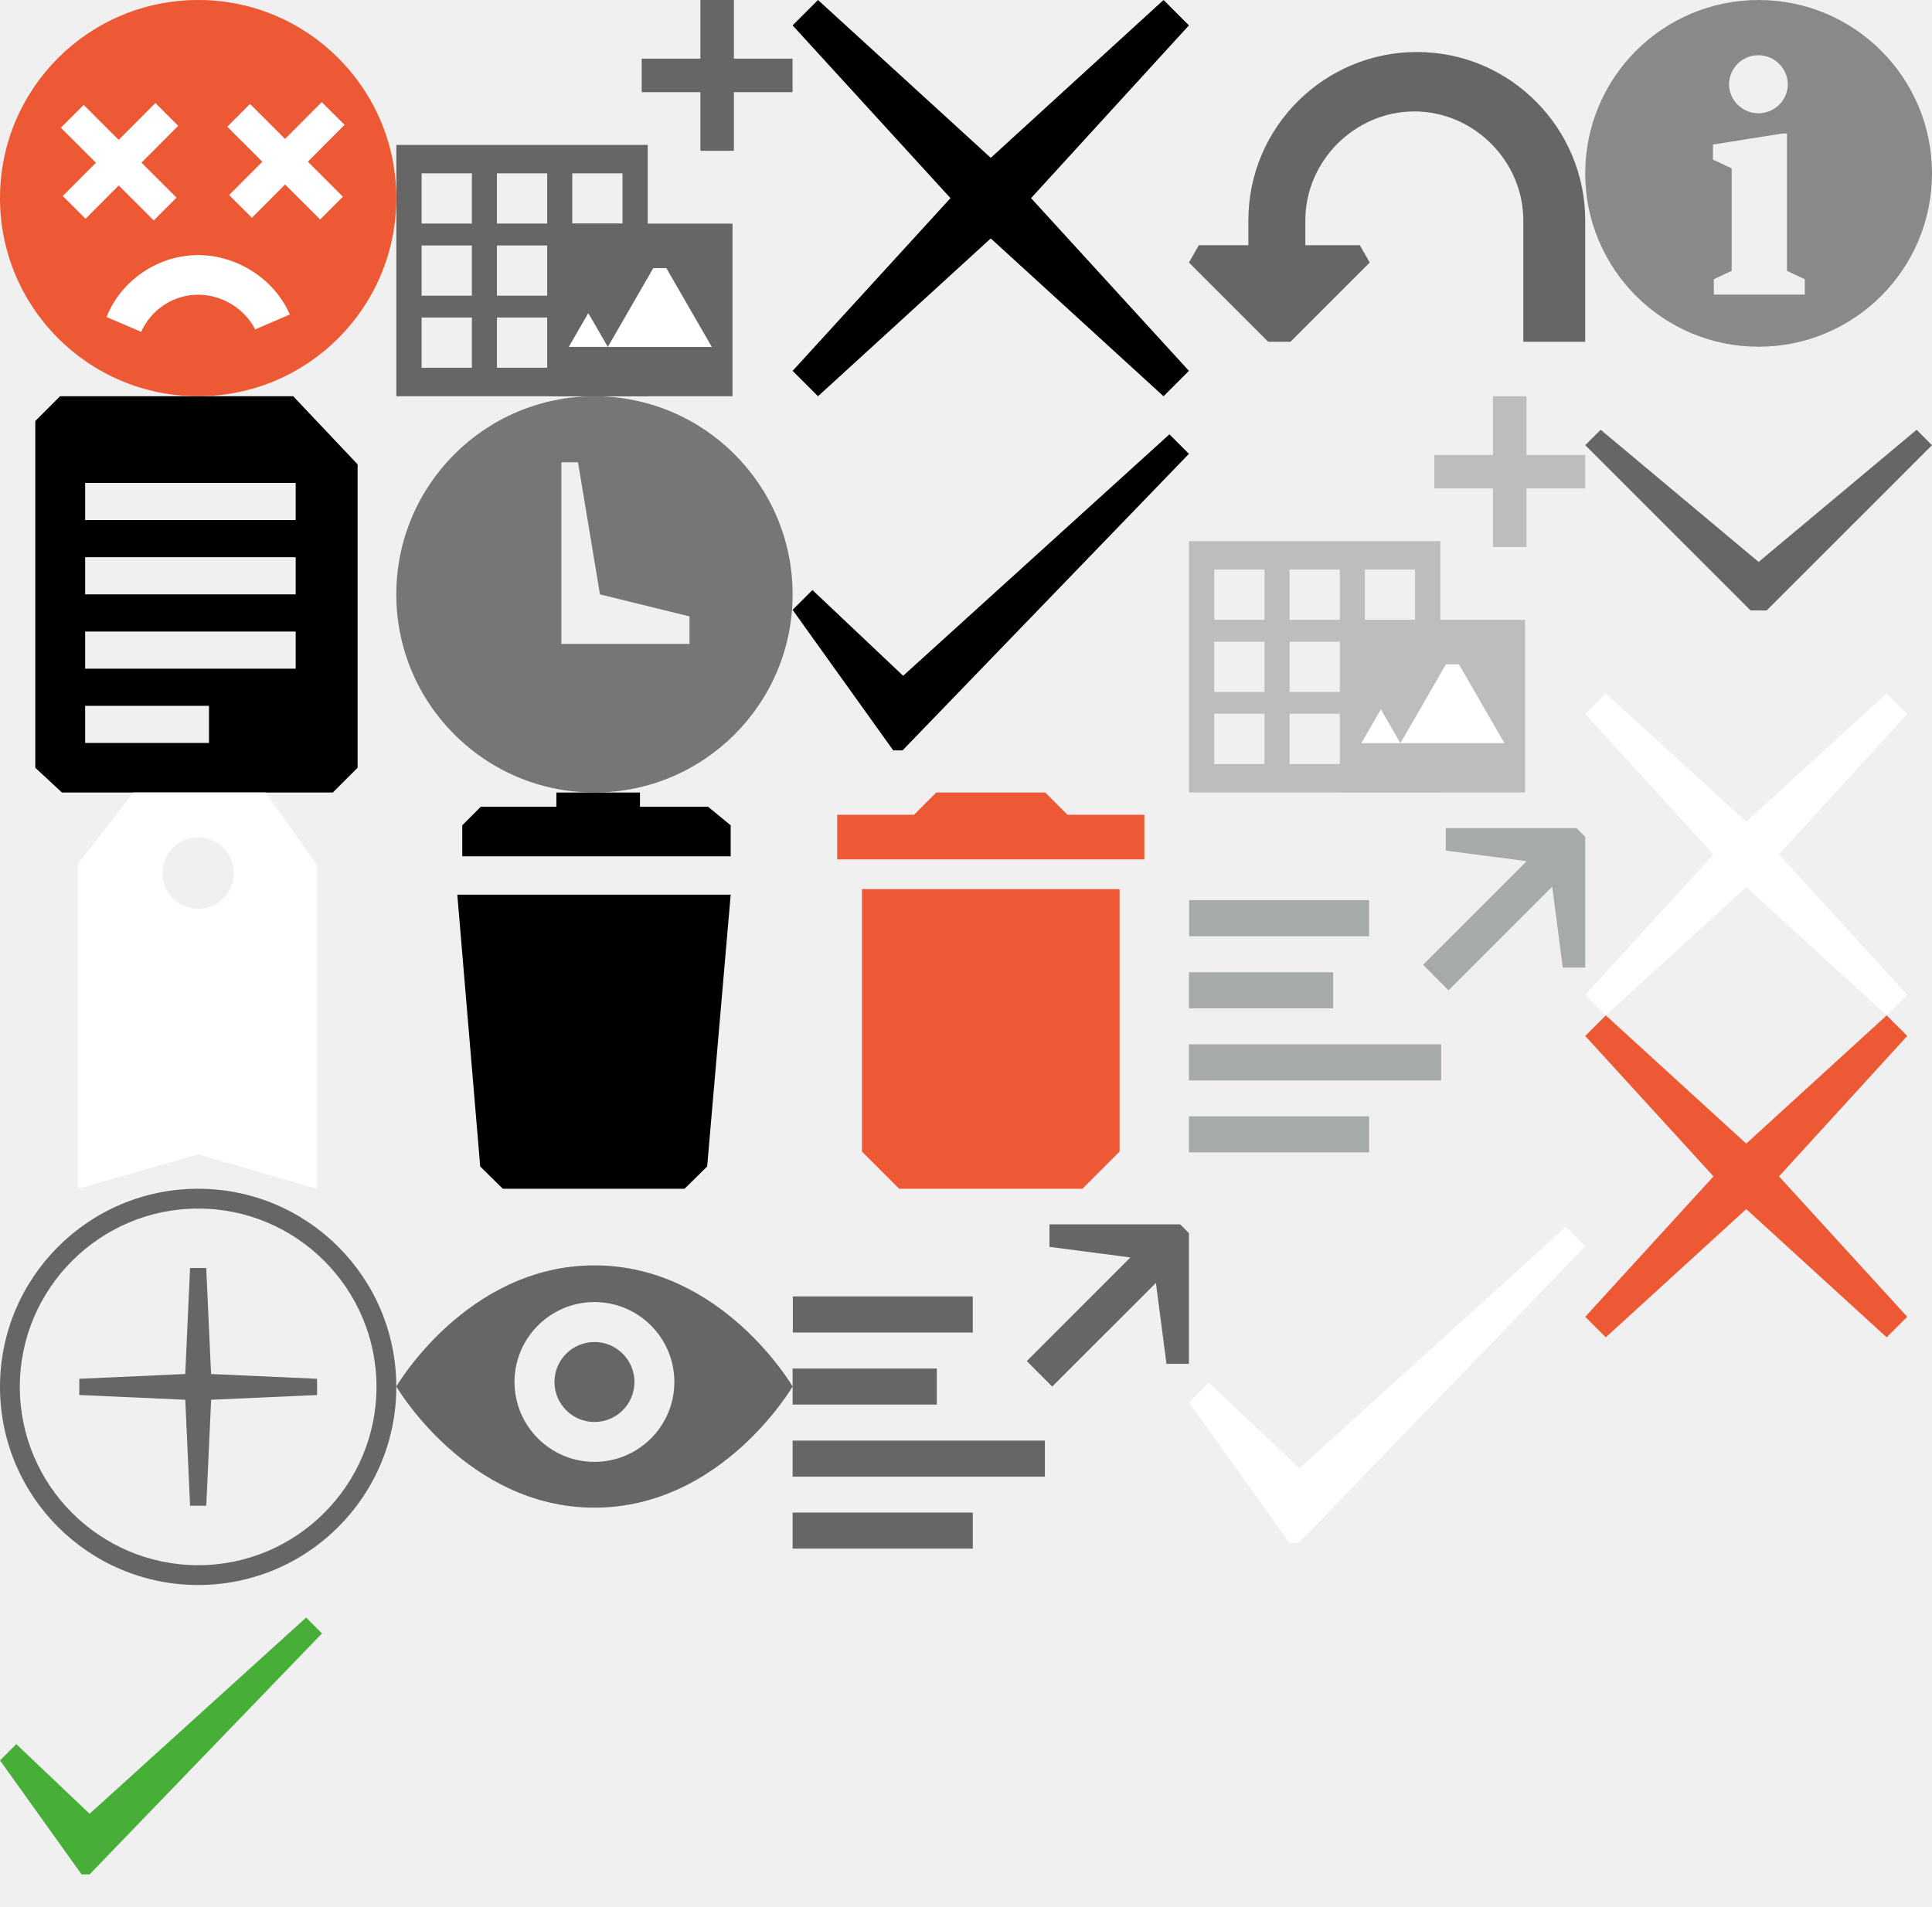
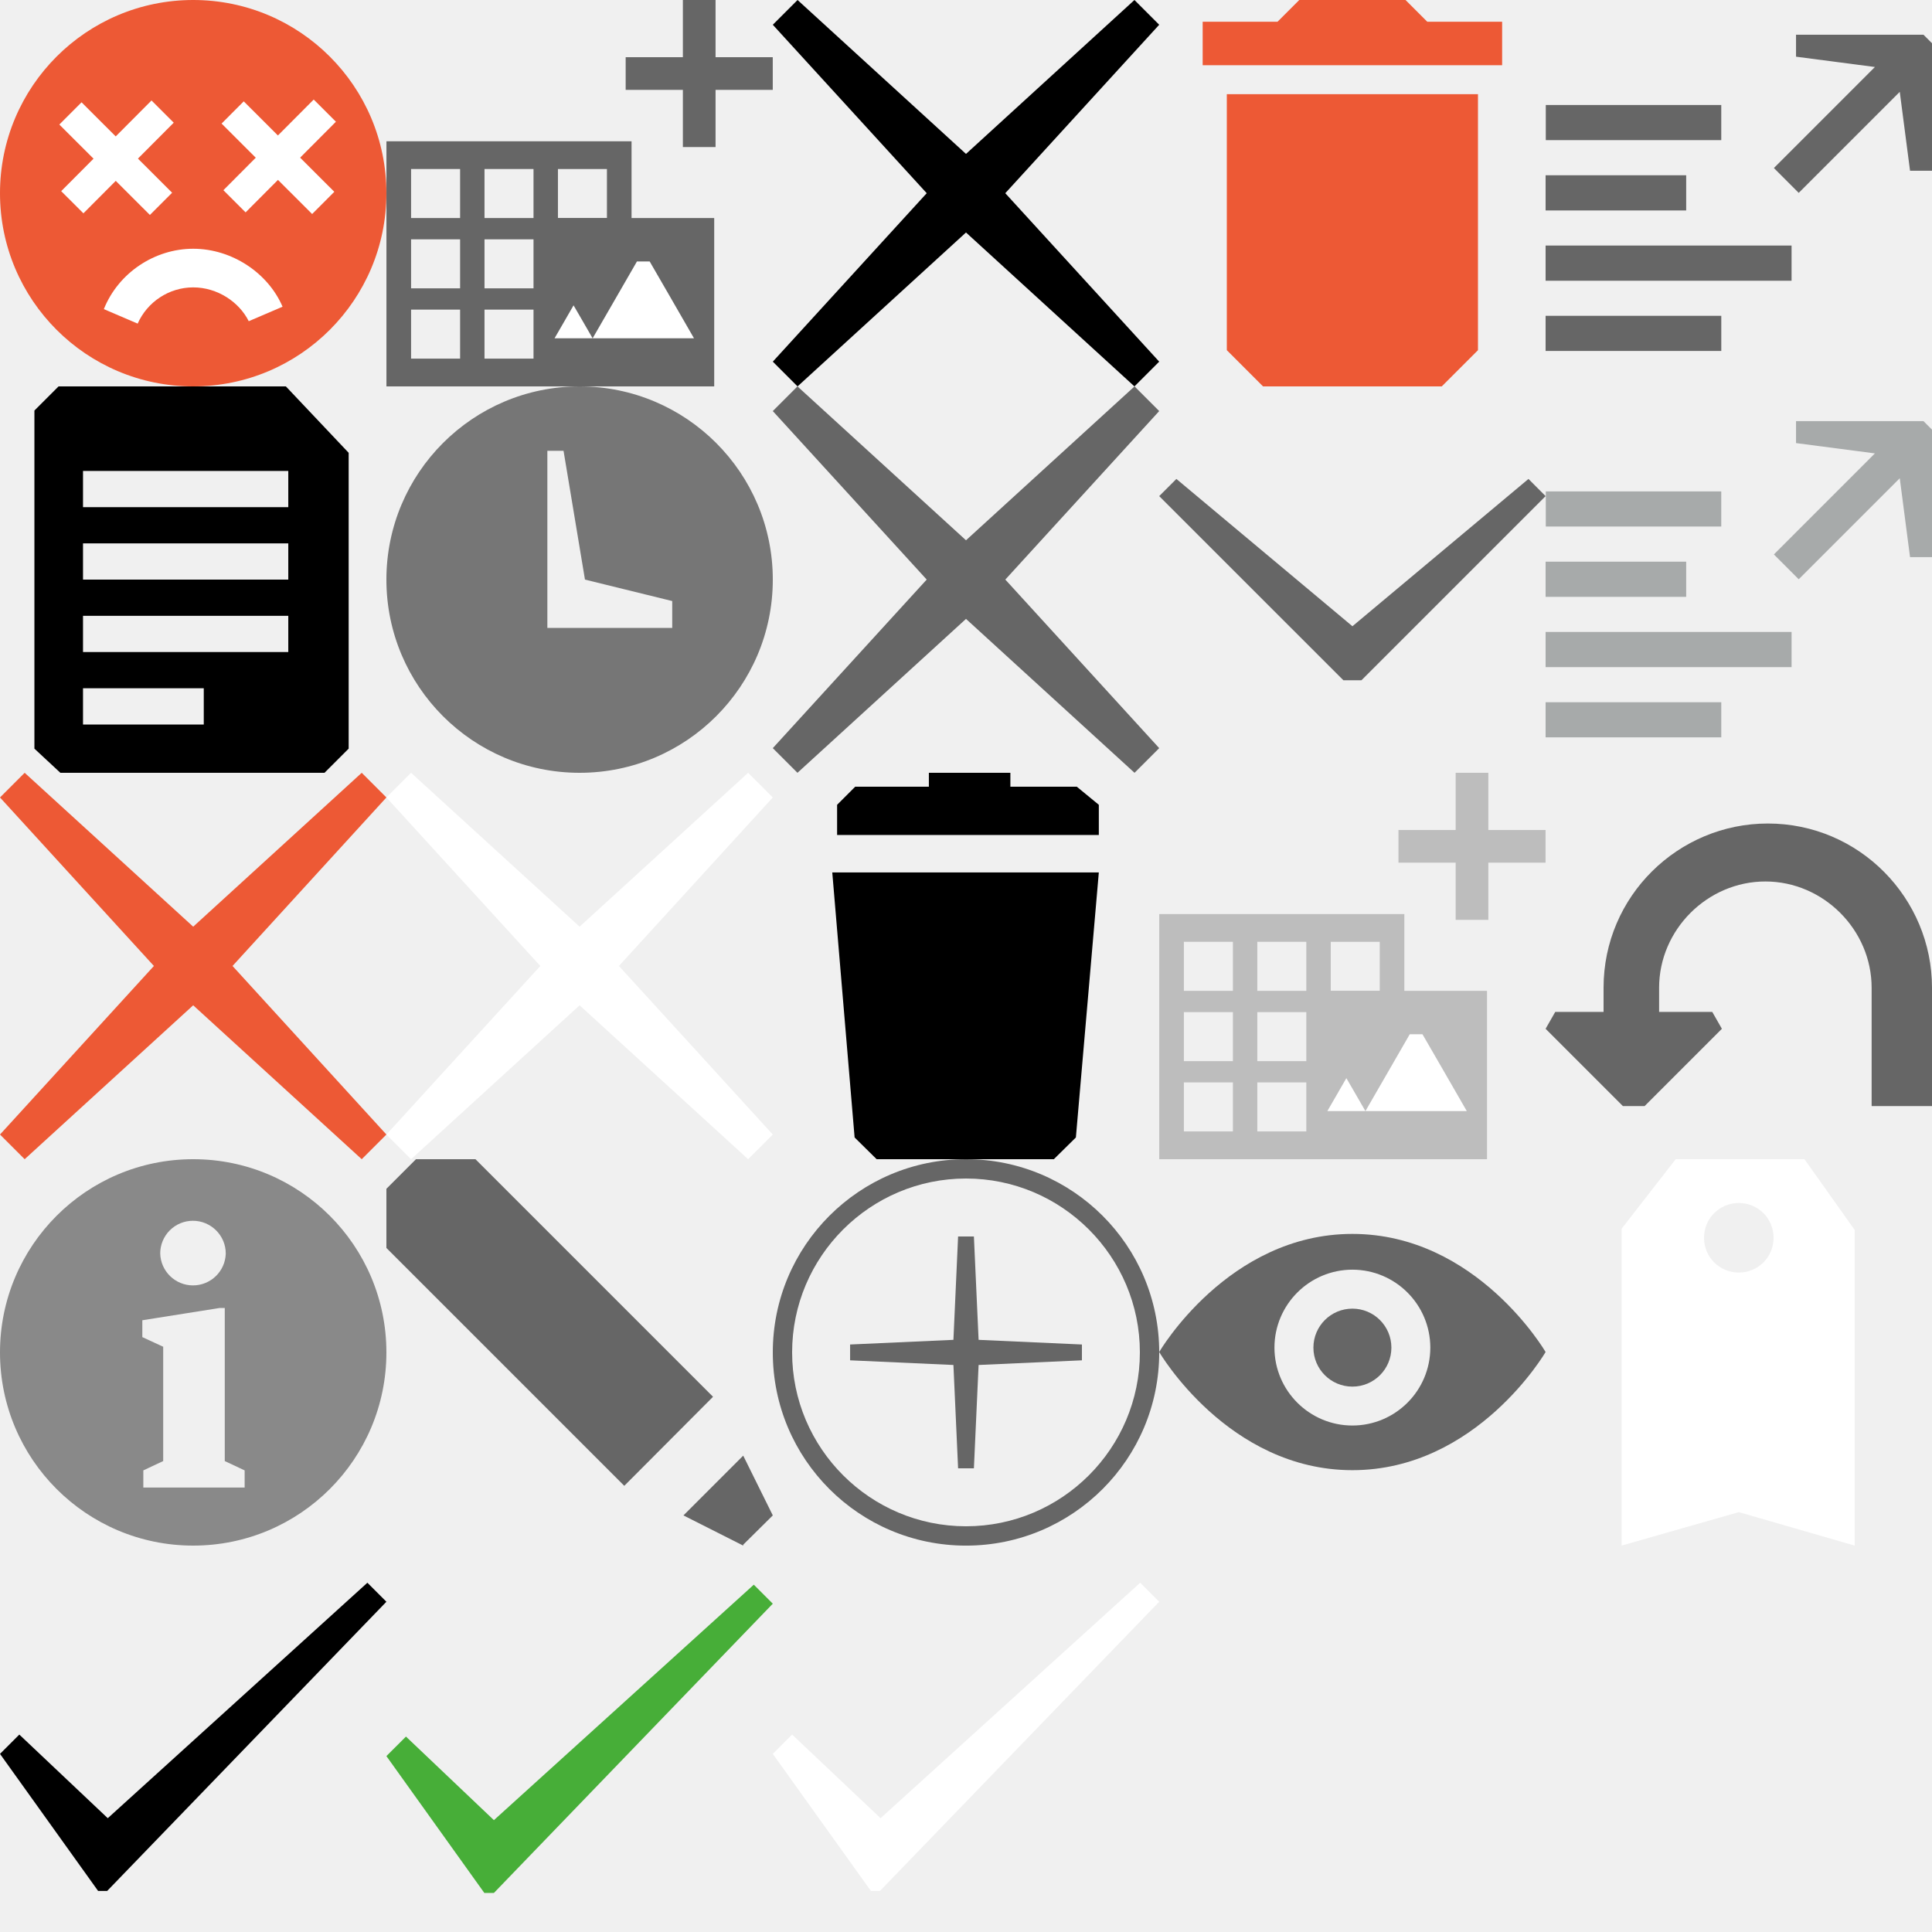
- <svg xmlns="http://www.w3.org/2000/svg" width="78" height="77" viewBox="0 0 78 77">
-   <view id="add-image" viewBox="16 0 16 16" />
-   <svg width="16" height="16" viewBox="0 0 25 25" x="16">
+ <svg xmlns="http://www.w3.org/2000/svg" width="60" height="60" viewBox="0 0 60 60">
+   <view id="add-image" viewBox="12 0 12 12" />
+   <svg width="12" height="12" viewBox="0 0 25 25" x="12">
    <g fill="#666">
-       <path d="M15.48 3.7h9.517v2.115H15.48z" />
+       <path d="M15.48 3.701h9.517v2.114H15.48z" />
      <path d="M19.182 0h2.114v9.515h-2.114z" />
    </g>
-     <path fill="#666" d="M.003 9.142V25H15.86V9.142H.004zm11.095 1.794h3.17v3.172H11.1v-3.172zm-6.33 12.267H1.596v-3.17h3.172v3.17zm0-4.547H1.596v-3.17h3.172v3.17zm0-4.55H1.596v-3.17h3.172v3.17zm4.75 9.097h-3.17v-3.17h3.17v3.17zm0-4.547h-3.17v-3.17h3.17v3.17zm0-4.55h-3.17v-3.17h3.17v3.17zm4.9 9.247h-3.47v-3.47h3.47v3.47zm0-4.547h-3.47v-3.47h3.47v3.47z" />
-     <path fill="#666" d="M9.578 14.107h11.63V25H9.58z" />
+     <path fill="#666" d="M.003 9.142V25h15.858V9.142H.003zm11.095 1.794h3.171v3.172h-3.171v-3.172zm-6.33 12.267H1.596v-3.171h3.172v3.171zm0-4.547H1.596v-3.171h3.172v3.171zm0-4.549H1.596v-3.172h3.172v3.172zm4.75 9.096H6.347v-3.171h3.171v3.171zm0-4.547H6.347v-3.171h3.171v3.171zm0-4.549H6.347v-3.172h3.171v3.172zm4.9 9.246h-3.47v-3.47h3.47v3.47zm0-4.547h-3.47v-3.47h3.47v3.47z" />
+     <path fill="#666" d="M9.578 14.107h11.631V25H9.578z" />
    <g fill="#FFF">
-       <path d="M16.21 16.915h.823l1.23 2.13 1.64 2.843h-6.56l1.64-2.844zM12.11 19.755l.616 1.064.617 1.068H10.88l.617-1.07z" />
+       <path d="M16.211 16.915h.822l1.231 2.129 1.638 2.844h-6.559l1.641-2.844zM12.109 19.755l.617 1.064.617 1.069h-2.464l.618-1.069z" />
    </g>
  </svg>
-   <view id="add-image-grey" viewBox="48 16 16 16" />
-   <svg width="16" height="16" viewBox="0 0 25 25" x="48" y="16">
+   <view id="add-image-grey" viewBox="36 24 12 12" />
+   <svg width="12" height="12" viewBox="0 0 25 25" x="36" y="24">
    <g fill="none" fill-rule="evenodd">
      <g transform="translate(15)" fill="#BDBDBD">
-         <path d="M.48 3.7h9.517v2.115H.48z" />
+         <path d="M.48 3.701h9.517v2.114H.48z" />
        <path d="M4.182 0h2.114v9.515H4.182z" />
      </g>
-       <path d="M.003 9.142V25H15.86V9.142H.004zm11.095 1.794h3.17v3.172H11.1v-3.172zm-6.33 12.267H1.596v-3.17h3.172v3.17zm0-4.547H1.596v-3.17h3.172v3.17zm0-4.55H1.596v-3.17h3.172v3.17zm4.75 9.097h-3.17v-3.17h3.17v3.17zm0-4.547h-3.17v-3.17h3.17v3.17zm0-4.55h-3.17v-3.17h3.17v3.17zm4.9 9.247h-3.47v-3.47h3.47v3.47zm0-4.547h-3.47v-3.47h3.47v3.47z" fill="#BDBDBD" />
-       <path fill="#BDBDBD" d="M9.578 14.107h11.63V25H9.58z" />
+       <path d="M.003 9.142V25h15.858V9.142H.003zm11.095 1.794h3.171v3.172h-3.171v-3.172zm-6.33 12.267H1.596v-3.171h3.172v3.171zm0-4.547H1.596v-3.171h3.172v3.171zm0-4.549H1.596v-3.172h3.172v3.172zm4.75 9.096H6.347v-3.171h3.171v3.171zm0-4.547H6.347v-3.171h3.171v3.171zm0-4.549H6.347v-3.172h3.171v3.172zm4.9 9.246h-3.47v-3.47h3.47v3.47zm0-4.547h-3.47v-3.47h3.47v3.47z" fill="#BDBDBD" />
+       <path fill="#BDBDBD" d="M9.578 14.107h11.631V25H9.578z" />
      <g transform="translate(10 16)" fill="#FFF">
-         <path d="M6.21.915h.823l1.23 2.13 1.64 2.843h-6.56l1.64-2.844L6.212.914zM2.11 3.755l.616 1.064.617 1.068H.88l.617-1.07.612-1.063z" />
+         <path d="M6.211.915h.822l1.231 2.129 1.638 2.844H3.343l1.641-2.844L6.211.915zM2.109 3.755l.617 1.064.617 1.069H.879l.618-1.069.612-1.064z" />
      </g>
    </g>
  </svg>
-   <view id="article" viewBox="0 16 16 16" />
-   <svg width="16" height="16" viewBox="0 0 128 128" y="16">
+   <view id="article" viewBox="0 12 12 12" />
+   <svg width="12" height="12" viewBox="0 0 128 128" y="12">
    <path d="M94.8 0H19.4l-8 8v112l8.6 8h87.5l8-8V22L94.7 0zM67.5 112h-40v-12h40v12zm28-24h-68V76h68v12zm0-24h-68V52h68v12zm0-24h-68V28h68v12z" />
  </svg>
-   <view id="clock" viewBox="16 16 16 16" />
-   <svg width="16" height="16" viewBox="0 0 18 18" x="16" y="16">
-     <path d="M9 0C4.03 0 0 4.032 0 9a9 9 0 0 0 9 9 9 9 0 0 0 9-9c0-4.968-4.03-9-9-9zm4.315 11.25H7.498V3h.754l.998 6 4.065 1v1.25z" fill="#767676" fill-rule="evenodd" />
+   <view id="clock" viewBox="12 12 12 12" />
+   <svg width="12" height="12" viewBox="0 0 18 18" x="12" y="12">
+     <path d="M9 0C4.031 0 0 4.032 0 9c0 4.97 4.031 9 9 9s9-4.03 9-9c0-4.968-4.031-9-9-9zm4.315 11.25H7.498V3h.754l.998 6 4.065.999v1.251z" fill="#767676" fill-rule="evenodd" />
  </svg>
-   <view id="cross" viewBox="32 0 16 16" />
-   <svg width="16" height="16" viewBox="0 0 128 128" x="32">
+   <view id="cross" viewBox="24 0 12 12" />
+   <svg width="12" height="12" viewBox="0 0 128 128" x="24">
    <path d="M0 119.8l8.2 8.2 62.6-57.2L128 8.2 119.8 0 57.2 57.2zm119.8 8.2l8.2-8.2-57.2-62.6L8.2 0 0 8.2l57.2 62.6z" />
  </svg>
-   <view id="cross-red" viewBox="64 41 13 13" />
-   <svg width="13" height="13" viewBox="1.5 1.5 13 13" x="64" y="41">
-     <path fill="#ED5935" d="M14.5 2.33l-.83-.83L8 6.677 2.33 1.5l-.83.83L6.678 8 1.5 13.67l.83.83L8 9.322l5.67 5.178.83-.83L9.323 8z" />
+   <view id="cross-grey" viewBox="24 12 12 12" />
+   <svg width="12" height="12" viewBox="1.5 1.5 13 13" x="24" y="12">
+     <path fill="#666" d="M14.5 2.33l-.83-.83L8 6.677 2.33 1.5l-.83.83 5.178 5.669L1.5 13.67l.83.83L8 9.322l5.67 5.178.83-.83-5.177-5.671z" />
  </svg>
-   <view id="cross-white" viewBox="64 28 13 13" />
-   <svg width="13" height="13" viewBox="1.5 1.5 13 13" x="64" y="28">
-     <path fill="#FFF" d="M14.5 2.33l-.83-.83L8 6.677 2.33 1.5l-.83.83L6.678 8 1.5 13.67l.83.83L8 9.322l5.67 5.178.83-.83L9.323 8z" />
+   <view id="cross-red" viewBox="0 24 12 12" />
+   <svg width="12" height="12" viewBox="1.5 1.5 13 13" y="24">
+     <path fill="#ED5935" d="M14.5 2.33l-.83-.83L8 6.677 2.33 1.5l-.83.83 5.178 5.669L1.5 13.67l.83.83L8 9.322l5.67 5.178.83-.83-5.177-5.671z" />
  </svg>
-   <view id="delete" viewBox="16 32 16 16" />
-   <svg width="16" height="16" viewBox="0 0 128 128" x="16" y="32">
+   <view id="cross-white" viewBox="12 24 12 12" />
+   <svg width="12" height="12" viewBox="1.5 1.5 13 13" x="12" y="24">
+     <path fill="#FFF" d="M14.5 2.33l-.83-.83L8 6.677 2.33 1.5l-.83.83 5.178 5.669L1.5 13.67l.83.83L8 9.322l5.67 5.178.83-.83-5.177-5.671z" />
+   </svg>
+   <view id="delete" viewBox="24 24 12 12" />
+   <svg width="12" height="12" viewBox="0 0 128 128" x="24" y="24">
    <path d="M100.7 4.6h-22V0h-27v4.6H27.3l-6 6v10H108v-10zM64 33H19.7l7.4 87.8 7.3 7.2h58.7l7.3-7.2L108 33z" />
  </svg>
-   <view id="delete-red" viewBox="32 32 16 16" />
-   <svg width="16" height="16" viewBox="0 0 16 16" x="32" y="32">
+   <view id="delete-red" viewBox="36 0 12 12" />
+   <svg width="12" height="12" viewBox="0 0 16 16" x="36">
    <path fill="#ED5935" d="M2.8 14.5L4.3 16h7.4l1.5-1.5V3.9H2.8v10.6zM14.2.9h-3.1l-.9-.9H5.8l-.9.9H1.8v1.8h12.4V.9z" />
  </svg>
-   <view id="down-arrow" viewBox="64 14 14 14" />
-   <svg width="14" height="14" viewBox="0 0 14 14" x="64" y="14">
-     <path fill="#666" d="M13.38 3.353L7 8.69.624 3.353 0 3.975 5.757 9.73l.917.918h.653l.917-.917L14 3.976z" />
+   <view id="down-arrow" viewBox="36 12 12 12" />
+   <svg width="12" height="12" viewBox="0 0 14 14" x="36" y="12">
+     <path fill="#666" d="M13.379 3.353L7.001 8.69.623 3.353 0 3.975l5.757 5.756.917.917h.653l.917-.917L14 3.975z" />
  </svg>
-   <view id="failed-face-red" viewBox="0 0 16 16" />
-   <svg width="16" height="16" viewBox="0 0 16 16">
+   <view id="failed-face-red" viewBox="0 0 12 12" />
+   <svg width="12" height="12" viewBox="0 0 16 16">
    <circle fill="#ED5935" cx="8" cy="8" r="8" />
    <g fill="#FFF">
-       <path d="M3.377 4.236l3.75 3.745-.92.92-3.75-3.743z" />
+       <path d="M3.377 4.236l3.75 3.745-.92.92-3.75-3.744z" />
      <path d="M6.274 4.16l.92.92-3.74 3.753-.92-.918z" />
    </g>
    <g fill="#FFF">
      <path d="M10.093 4.197l3.75 3.745-.918.92-3.75-3.745z" />
      <path d="M12.99 4.122l.92.918-3.74 3.754-.92-.918z" />
    </g>
    <path fill="#FFF" d="M5.7 13.4l-1.4-.6c.6-1.5 2.1-2.5 3.7-2.5s3.1 1 3.7 2.4l-1.4.6c-.4-.8-1.3-1.4-2.3-1.4-1 0-1.9.6-2.3 1.5z" />
  </svg>
-   <view id="info-grey" viewBox="64 0 14 14" />
-   <svg width="14" height="14" viewBox="0 0 14 14" x="64">
-     <path fill="#898989" d="M7 0a7 7 0 1 0 0 14A7 7 0 0 0 7 0zm-.008 2.23c.648 0 1.188.53 1.188 1.19a1.188 1.188 0 0 1-2.375 0c0-.66.528-1.19 1.187-1.19zm1.87 9.666h-3.67v-.62l.72-.34v-4.14l-.755-.35v-.61l2.807-.446h.18v5.547l.72.338v.62z" />
+   <view id="info-grey" viewBox="0 36 12 12" />
+   <svg width="12" height="12" viewBox="0 0 14 14" y="36">
+     <path fill="#898989" d="M7 0a7 7 0 1 0 0 14A7 7 0 0 0 7 0zm-.008 2.231c.648 0 1.188.529 1.188 1.188a1.188 1.188 0 0 1-2.375 0 1.184 1.184 0 0 1 1.187-1.188zm1.871 9.665h-3.67v-.621l.72-.338V6.795l-.756-.349v-.611l2.807-.445h.18v5.547l.72.338v.621z" />
  </svg>
-   <view id="plus" viewBox="0 48 16 16" />
-   <svg width="16" height="16" viewBox="0 0 18 18" y="48">
-     <path fill="#666" d="M9 .9c4.467 0 8.1 3.634 8.1 8.1 0 4.467-3.633 8.1-8.1 8.1S.9 13.467.9 9C.9 4.534 4.534.9 9 .9M9 0a9 9 0 1 0 0 18A9 9 0 0 0 9 0z" />
-     <path fill="#666" d="M14.4 8.632l-4.813-.217-.22-4.815h-.735l-.218 4.815-4.813.217v.737l4.814.216.218 4.814h.736l.22-4.814L14.4 9.37z" />
+   <view id="pen" viewBox="12 36 12 12" />
+   <svg width="12" height="12" viewBox="0 0 128 128" x="12" y="36">
+     <path fill="#666" d="M0 29.4V9.8L9.8 0h19.7l78.7 78.7-29.4 29.5L0 29.4zM118.2 128l-19.8-10 19.8-19.8L128 118l-9.8 9.7z" />
  </svg>
-   <view id="preview-eye" viewBox="16 48 16 16" />
-   <svg width="16" height="16" viewBox="0 0 20 20" x="16" y="48">
-     <path fill="#666" d="M10 3.867C3.56 3.867 0 9.98 0 9.98s3.56 6.116 10 6.116c6.44 0 10-6.116 10-6.116s-3.56-6.113-10-6.113zm0 9.918a4.038 4.038 0 0 1-4.035-4.032A4.04 4.04 0 0 1 10 5.718a4.038 4.038 0 0 1 4.033 4.035A4.036 4.036 0 0 1 10 13.785z" />
+   <view id="plus" viewBox="24 36 12 12" />
+   <svg width="12" height="12" viewBox="0 0 18 18" x="24" y="36">
+     <path fill="#666" d="M9 .9c4.467 0 8.1 3.634 8.1 8.1 0 4.467-3.633 8.1-8.099 8.1S.9 13.467.9 9C.9 4.534 4.534.9 9 .9M9 0a9 9 0 1 0 .001 18.001A9 9 0 0 0 9 0z" />
+     <path fill="#666" d="M14.4 8.632l-4.813-.217L9.368 3.6h-.736l-.218 4.815-4.813.217v.737l4.813.217.218 4.814h.736l.219-4.814 4.813-.217z" />
+   </svg>
+   <view id="preview-eye" viewBox="36 36 12 12" />
+   <svg width="12" height="12" viewBox="0 0 20 20" x="36" y="36">
+     <path fill="#666" d="M10 3.867C3.561 3.867 0 9.98 0 9.98s3.561 6.116 10 6.116S20 9.98 20 9.98s-3.561-6.113-10-6.113zm0 9.918a4.038 4.038 0 0 1-4.035-4.032A4.04 4.04 0 0 1 10 5.718a4.038 4.038 0 0 1 4.033 4.035A4.036 4.036 0 0 1 10 13.785z" />
    <circle fill="#666" cx="10" cy="9.753" r="2.018" />
  </svg>
-   <view id="publish" viewBox="32 48 16 16" />
-   <svg width="16" height="16" viewBox="0 0 18 18" x="32" y="48">
+   <view id="publish" viewBox="48 0 12 12" />
+   <svg width="12" height="12" viewBox="0 0 18 18" x="48">
    <g fill="#666">
-       <path d="M0 8.166h6.55v1.638H0zM0 14.71h8.184v1.638H0zM0 11.44h11.458v1.638H0zM.01 4.89h8.173V6.53H.01zM15.34 3.12l-4.705 4.707 1.156 1.158L16.5 4.278l.48 3.675H18V2.015l-.396-.397h-5.938V2.64z" />
+       <path d="M0 8.166h6.549v1.638H0zM0 14.711h8.184v1.637H0zM0 11.439h11.458v1.639H0zM.009 4.891h8.174v1.637H.009zM15.34 3.121l-4.705 4.706 1.156 1.158 4.707-4.707.479 3.675H18V2.015l-.396-.397h-5.938v1.023z" />
    </g>
  </svg>
-   <view id="publish-disabled" viewBox="48 32 16 16" />
-   <svg width="16" height="16" viewBox="0 0 18 18" x="48" y="32">
+   <view id="publish-disabled" viewBox="48 12 12 12" />
+   <svg width="12" height="12" viewBox="0 0 18 18" x="48" y="12">
    <g fill="#A7AAAA">
-       <path d="M0 8.166h6.55v1.64H0zM0 14.71h8.184v1.638H0zM0 11.44h11.458v1.638H0zM.01 4.89h8.173V6.53H.01zM15.34 3.12l-4.705 4.707 1.156 1.158L16.5 4.278l.48 3.675H18V2.015l-.396-.397h-5.938V2.64z" />
+       <path d="M0 8.166h6.549v1.639H0zM0 14.711h8.184v1.637H0zM0 11.439h11.458v1.639H0zM.009 4.891h8.174v1.637H.009zM15.34 3.121l-4.705 4.706 1.156 1.158 4.707-4.707.479 3.675H18V2.015l-.396-.397h-5.938v1.023z" />
    </g>
  </svg>
-   <view id="rollback-grey" viewBox="48 0 16 16" />
-   <svg width="16" height="16" viewBox="0 0 16 16" x="48">
+   <view id="rollback-grey" viewBox="48 24 12 12" />
+   <svg width="12" height="12" viewBox="0 0 16 16" x="48" y="24">
    <path fill="#666" d="M6.9 9.9H.4l-.4.7 3.2 3.2h.9l3.2-3.2" />
    <path fill="#666" d="M9.2 2.1c-3.7 0-6.8 3-6.8 6.8v2.2h2.3V8.9c0-2.4 2-4.4 4.4-4.4 2.4 0 4.4 2 4.4 4.4v4.9H16V8.9c0-3.7-3-6.8-6.8-6.8z" />
  </svg>
-   <view id="tag-white-30" viewBox="0 32 16 16" />
-   <svg width="16" height="16" viewBox="0 0 30 30" y="32">
+   <view id="tag-white-30" viewBox="48 36 12 12" />
+   <svg width="12" height="12" viewBox="0 0 30 30" x="48" y="36">
    <path fill="#FFF" d="M20.1 0h-10L5.9 5.4V30l9.1-2.6 9 2.6V5.5L20.1 0zM15 8.8c-1.5 0-2.7-1.2-2.7-2.7 0-1.5 1.2-2.7 2.7-2.7 1.5 0 2.7 1.2 2.7 2.7 0 1.5-1.2 2.7-2.7 2.7z" />
  </svg>
-   <view id="tick" viewBox="32 16 16 16" />
-   <svg width="16" height="16" viewBox="0 0 128 128" x="32" y="16">
+   <view id="tick" viewBox="0 48 12 12" />
+   <svg width="12" height="12" viewBox="0 0 128 128" y="48">
    <path d="M128 18.6l-6.3-6.3-86 78L6.4 62.6 0 69l32.5 45.4h3z" />
  </svg>
-   <view id="tick-green" viewBox="0 64 13 13" />
-   <svg width="13" height="13" viewBox="1.5 1.5 13 13" y="64">
-     <path fill="#47AE38" d="M14.5 3.454l-.64-.64-8.743 7.923-2.96-2.812-.657.657 3.295 4.604h.322z" />
+   <view id="tick-green" viewBox="12 48 12 12" />
+   <svg width="12" height="12" viewBox="1.5 1.5 13 13" x="12" y="48">
+     <path fill="#47AE38" d="M14.5 3.454l-.639-.639-8.744 7.922-2.959-2.812-.658.657 3.295 4.604h.322z" />
  </svg>
-   <view id="tick-selected" viewBox="48 48 16 16" />
-   <svg width="16" height="16" viewBox="0 0 128 128" x="48" y="48">
+   <view id="tick-selected" viewBox="24 48 12 12" />
+   <svg width="12" height="12" viewBox="0 0 128 128" x="24" y="48">
    <path fill="#FFF" d="M128 18.6l-6.3-6.3-86 78L6.4 62.6 0 69l32.5 45.4h3z" />
  </svg>
</svg>
